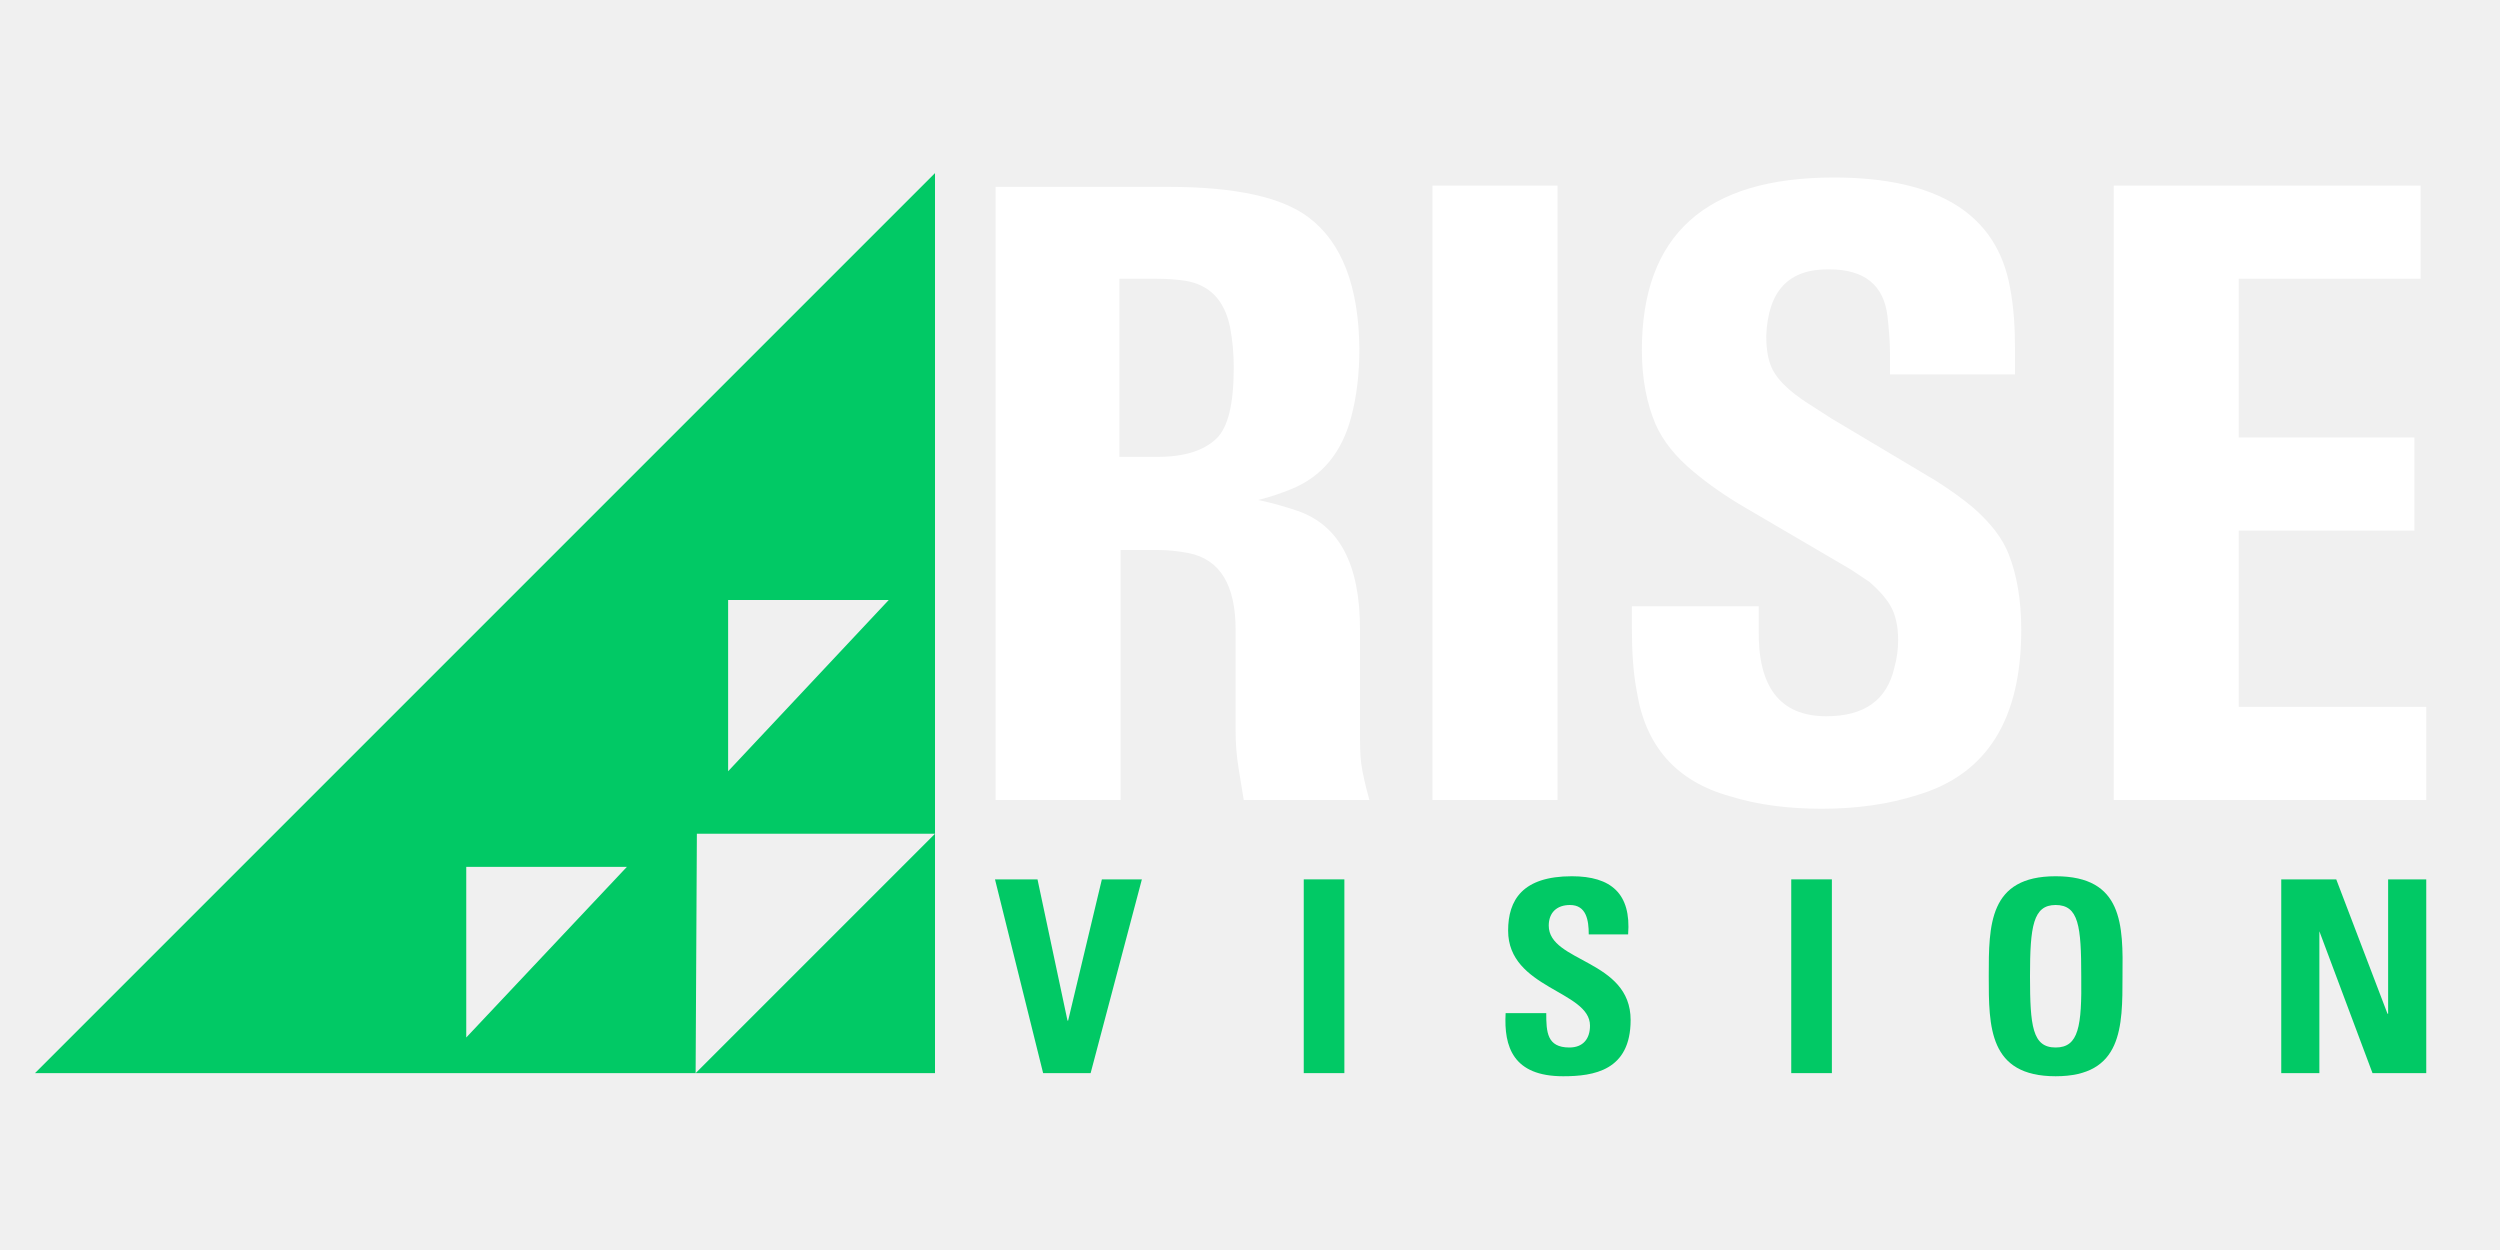
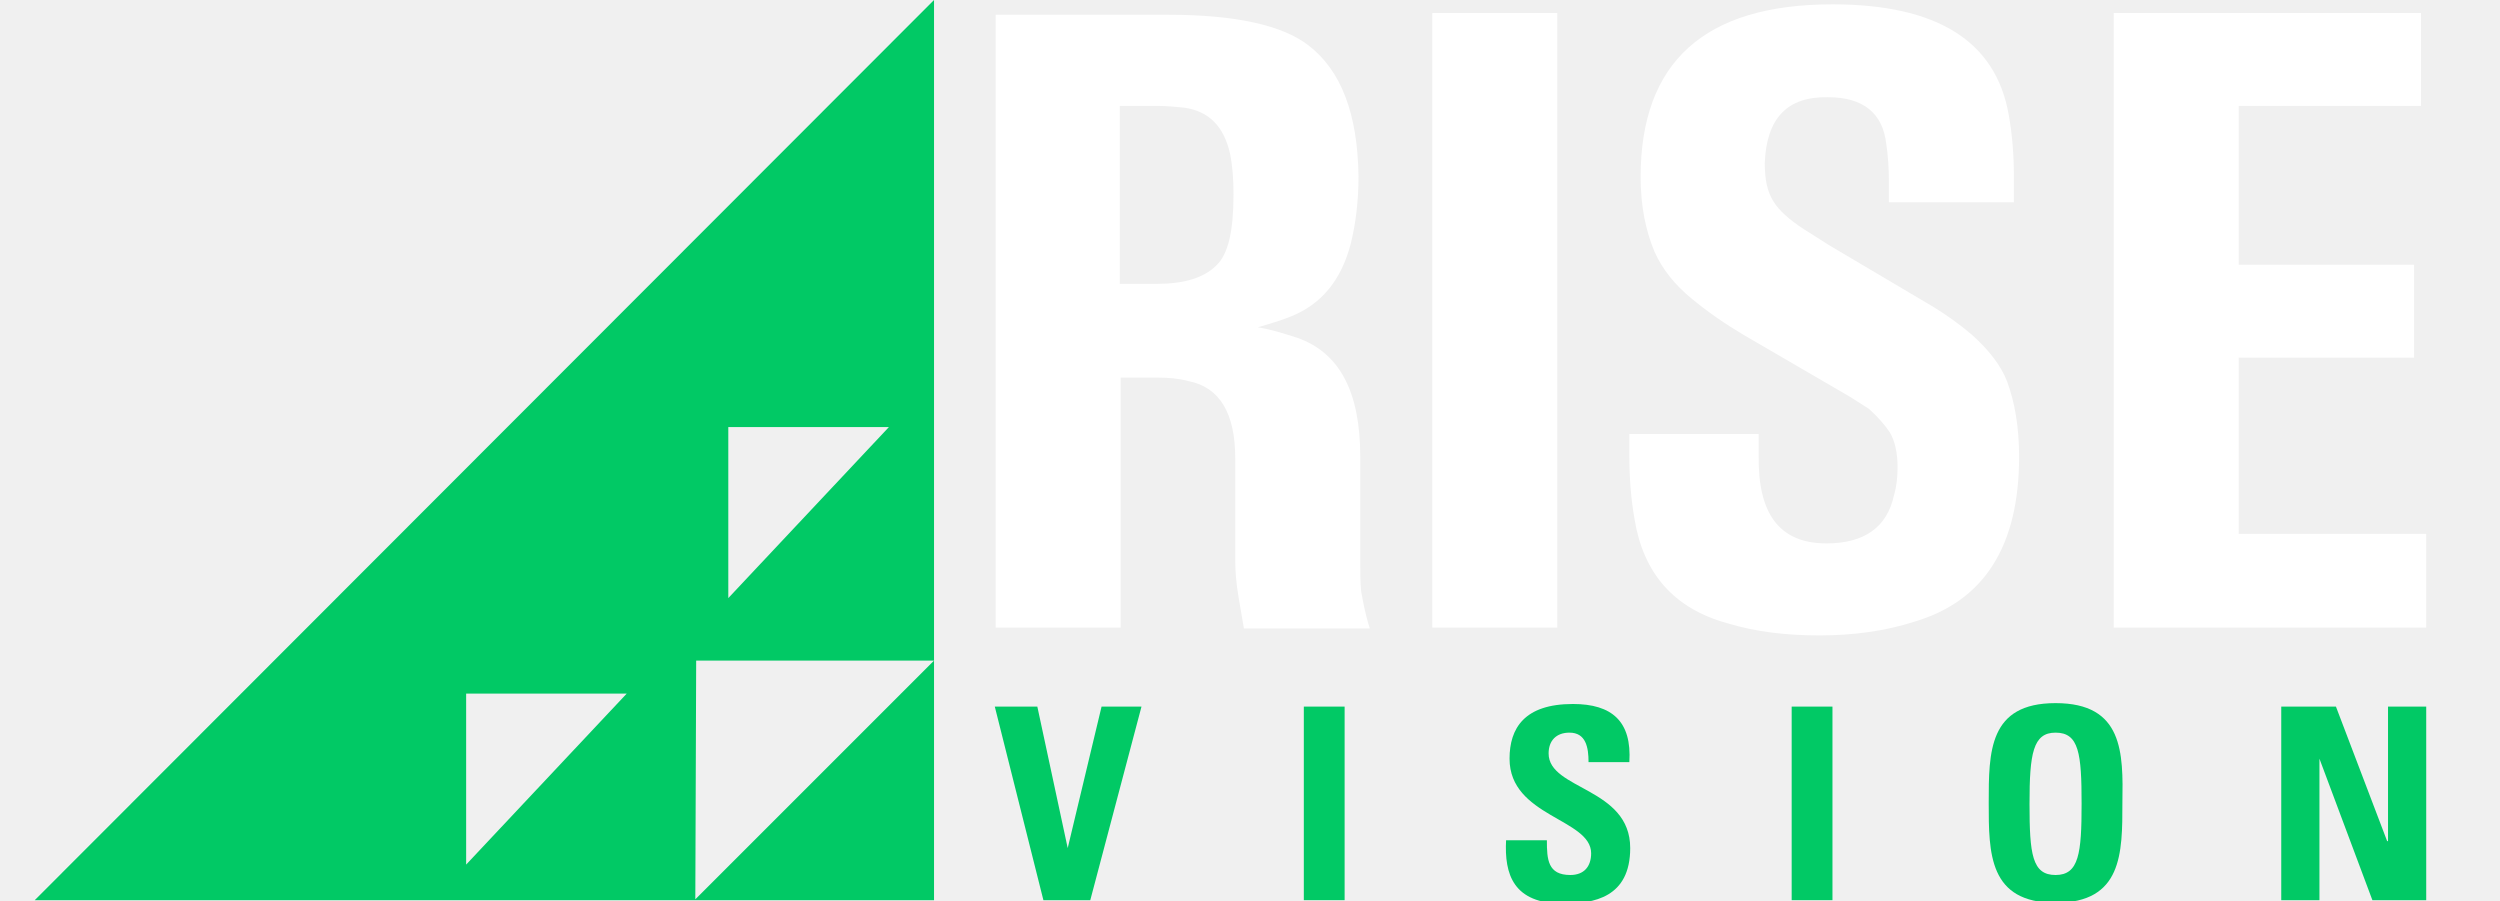
- <svg xmlns="http://www.w3.org/2000/svg" version="1.1" id="logo" x="0px" y="0px" viewBox="0 0 400 200" enable-background="new 0 0 400 200" xml:space="preserve">
+ <svg xmlns="http://www.w3.org/2000/svg" version="1.1" id="logo" x="0px" y="0px" viewBox="0 91.9 288 103.7" enable-background="new 0 91.9 288 103.7" xml:space="preserve">
  <g>
-     <path fill="#FFFFFF" d="M217.8,122.2c-0.2-1.4-0.2-3.2-0.2-5.3v-16.2c0-10.4-3.3-16.7-10.1-19c-1.8-0.6-3.8-1.2-6.2-1.7V80   c2-0.5,3.7-1.1,5.2-1.7c5-2,8.2-5.9,9.7-11.6c0.9-3.4,1.3-7,1.3-10.9c-0.1-10-2.8-17-8.1-21c-4.2-3.2-11.6-4.9-22.4-4.9h-27.7V128   h20v-40h6c1.7,0,3.3,0.2,4.9,0.5c5,1,7.5,5.1,7.5,12.3v16.2c0,1.7,0.1,3.7,0.5,6.1l0.8,4.9h20.1C218.4,125.5,218,123.6,217.8,122.2   z M194.6,70.2c-2,1.9-5.1,2.9-9.4,2.9h-6.1V44.6h5.9c1.6,0,3.1,0.1,4.5,0.3c4,0.6,6.4,3.1,7.3,7.4c0.4,2.1,0.6,4.2,0.6,6.5   C197.4,64.6,196.5,68.4,194.6,70.2z" />
+     <path fill="#FFFFFF" d="M156.8,160c-0.1-1-0.1-2.3-0.1-3.8v-11.7c0-7.5-2.4-12-7.3-13.7c-1.3-0.4-2.7-0.9-4.5-1.2l0,0   c1.4-0.4,2.7-0.8,3.7-1.2c3.6-1.4,5.9-4.2,7-8.4c0.6-2.4,0.9-5,0.9-7.8c-0.1-7.2-2-12.2-5.8-15.1c-3-2.3-8.4-3.5-16.1-3.5h-19.9   v70.6h14.4v-28.8h4.3c1.2,0,2.4,0.1,3.5,0.4c3.6,0.7,5.4,3.7,5.4,8.9v11.7c0,1.2,0.1,2.7,0.4,4.4l0.6,3.5h14.5   C157.2,162.4,157,161,156.8,160z M140.1,122.5c-1.4,1.4-3.7,2.1-6.8,2.1H129v-20.5h4.2c1.2,0,2.2,0.1,3.2,0.2   c2.9,0.4,4.6,2.2,5.3,5.3c0.3,1.5,0.4,3,0.4,4.7C142.1,118.5,141.5,121.2,140.1,122.5z" />
  </g>
-   <rect x="229.2" y="29.7" fill="#FFFFFF" width="20" height="98.3" />
-   <path fill="#FFFFFF" d="M281.4,97v3.6c-0.2,9.3,3.4,14,10.8,14c6,0,9.7-2.5,10.9-7.8c0.4-1.4,0.6-2.9,0.6-4.4c0-2.2-0.4-4.1-1.3-5.6  c-0.8-1.3-1.9-2.5-3.3-3.7l-3-2l-16.9-9.9c-3.1-1.8-5.8-3.7-8.2-5.7c-2.9-2.4-4.9-4.9-6.1-7.6c-1.4-3.3-2.2-7.2-2.2-11.9  c0-18.4,10.2-27.6,30.7-27.6c16.7,0,26.1,5.9,28.2,17.6c0.6,3.1,0.8,6.4,0.8,9.8v4.1h-20v-3.3c0-2.1-0.2-4.1-0.4-6  c-0.6-5-3.7-7.5-9.3-7.5c-6.5-0.1-9.8,3.4-10.1,10.6c0,2.6,0.4,4.6,1.4,6.1c0.9,1.4,2.5,2.9,4.9,4.5l4.2,2.7l16.6,9.9  c2.2,1.4,4.2,2.8,6.1,4.4c2.7,2.4,4.6,4.8,5.6,7.4c1.3,3.3,2,7.3,2,12.1c0,14.3-5.5,23.1-16.6,26.4c-4.7,1.5-9.8,2.2-15.3,2.2  c-5.3,0-10.2-0.6-14.7-2c-8.6-2.4-13.5-8-14.9-16.7c-0.6-3.1-0.8-6.5-0.8-10.3V97H281.4z" />
-   <polygon fill="#FFFFFF" points="387.3,29.7 387.3,44.6 358.2,44.6 358.2,70 386.3,70 386.3,84.9 358.2,84.9 358.2,113.1   388.2,113.1 388.2,128 338.2,128 338.2,29.7 " />
-   <polygon fill="#01C965" points="159.2,140.7 166,140.7 170.8,163.3 170.9,163.3 176.3,140.7 182.7,140.7 174.5,171.7 166.9,171.7   " />
-   <rect x="208.6" y="140.7" fill="#01C965" width="6.5" height="31" />
-   <path fill="#01C965" d="M250.1,172.2c-8,0-9.5-4.7-9.2-10.1h6.5c0,3,0.1,5.5,3.7,5.5c2.2,0,3.3-1.4,3.3-3.5  c0-5.6-13.1-5.9-13.1-15.2c0-4.9,2.3-8.7,10.2-8.7c6.3,0,9.5,2.8,9,9.3h-6.3c0-2.3-0.4-4.7-3-4.7c-2.1,0-3.4,1.2-3.4,3.3  c0,5.9,13.1,5.4,13.1,15.1C260.9,171.3,255,172.2,250.1,172.2z" />
-   <rect x="286.6" y="140.7" fill="#01C965" width="6.5" height="31" />
+   <rect x="165" y="93.4" fill="#FFFFFF" width="14.4" height="70.8" />
+   <path fill="#FFFFFF" d="M202.6,141.8v2.6c-0.1,6.7,2.4,10.1,7.8,10.1c4.3,0,7-1.8,7.8-5.6c0.3-1,0.4-2.1,0.4-3.2c0-1.6-0.3-3-0.9-4  c-0.6-0.9-1.4-1.8-2.4-2.7l-2.2-1.4l-12.2-7.1c-2.2-1.3-4.2-2.7-5.9-4.1c-2.1-1.7-3.5-3.5-4.4-5.5c-1-2.4-1.6-5.2-1.6-8.6  c0-13.2,7.3-19.9,22.1-19.9c12,0,18.8,4.2,20.3,12.7c0.4,2.2,0.6,4.6,0.6,7.1v3h-14.4v-2.4c0-1.5-0.1-3-0.3-4.3  c-0.4-3.6-2.7-5.4-6.7-5.4c-4.7-0.1-7.1,2.4-7.3,7.6c0,1.9,0.3,3.3,1,4.4c0.6,1,1.8,2.1,3.5,3.2l3,1.9l12,7.1c1.6,1,3,2,4.4,3.2  c1.9,1.7,3.3,3.5,4,5.3c0.9,2.4,1.4,5.3,1.4,8.7c0,10.3-4,16.6-12,19c-3.4,1.1-7.1,1.6-11,1.6c-3.8,0-7.3-0.4-10.6-1.4  c-6.2-1.7-9.7-5.8-10.7-12c-0.4-2.2-0.6-4.7-0.6-7.4v-2.4H202.6z" />
+   <polygon fill="#FFFFFF" points="278.9,93.4 278.9,104.1 257.9,104.1 257.9,122.4 278.1,122.4 278.1,133.1 257.9,133.1 257.9,153.4   279.5,153.4 279.5,164.2 243.5,164.2 243.5,93.4 " />
+   <polygon fill="#01C965" points="114.6,173.3 119.5,173.3 123,189.6 123,189.6 126.9,173.3 131.5,173.3 125.6,195.6 120.2,195.6 " />
+   <rect x="150.2" y="173.3" fill="#01C965" width="4.7" height="22.3" />
+   <path fill="#01C965" d="M180.1,196c-5.8,0-6.8-3.4-6.6-7.3h4.7c0,2.2,0.1,4,2.7,4c1.6,0,2.4-1,2.4-2.5c0-4-9.4-4.2-9.4-10.9  c0-3.5,1.7-6.3,7.3-6.3c4.5,0,6.8,2,6.5,6.7H183c0-1.7-0.3-3.4-2.2-3.4c-1.5,0-2.4,0.9-2.4,2.4c0,4.2,9.4,3.9,9.4,10.9  C187.8,195.3,183.6,196,180.1,196z" />
+   <rect x="206.4" y="173.3" fill="#01C965" width="4.7" height="22.3" />
  <g>
-     <path fill="#01C965" d="M328.9,140.2c-10.7,0-10.7,7.8-10.7,16c0,8.1,0,16,10.7,16c10.7,0,10.7-7.9,10.7-16   C339.7,148,339.7,140.2,328.9,140.2z M328.9,167.6c-3.7,0-4.1-3.4-4.1-11.4c0-8,0.5-11.4,4.1-11.4c3.7,0,4.1,3.4,4.1,11.4   C333.1,164.2,332.6,167.6,328.9,167.6z" />
+     <path fill="#01C965" d="M236.8,172.9c-7.7,0-7.7,5.6-7.7,11.5c0,5.8,0,11.5,7.7,11.5s7.7-5.7,7.7-11.5   C244.6,178.6,244.6,172.9,236.8,172.9z M236.8,192.7c-2.7,0-3-2.4-3-8.2c0-5.8,0.4-8.2,3-8.2c2.7,0,3,2.4,3,8.2   C239.8,190.2,239.5,192.7,236.8,192.7z" />
  </g>
-   <polygon fill="#01C965" points="365,171.7 365,140.7 373.8,140.7 382,162.2 382.1,162.2 382.1,140.7 388.2,140.7 388.2,171.7   379.6,171.7 371.1,149 371.1,149 371.1,171.7 " />
+   <polygon fill="#01C965" points="262.8,195.6 262.8,173.3 269.1,173.3 275,188.8 275.1,188.8 275.1,173.3 279.5,173.3 279.5,195.6   273.3,195.6 267.2,179.3 267.2,179.3 267.2,195.6 " />
  <g>
-     <path fill="#01C965" d="M5.6,171.7h105.7l0.2-38.3h38.1l-38.3,38.3h38.3v-144L5.6,171.7z M74.6,166v-27.3l25.7,0L74.6,166z    M116.5,123.4V96l25.7,0L116.5,123.4z" />
+     <path fill="#01C965" d="M4,195.6h76.1l0.1-27.6h27.4l-27.6,27.6h27.6V91.9L4,195.6z M53.7,191.5v-19.7h18.5L53.7,191.5z    M83.9,160.8v-19.7h18.5L83.9,160.8z" />
  </g>
</svg>
